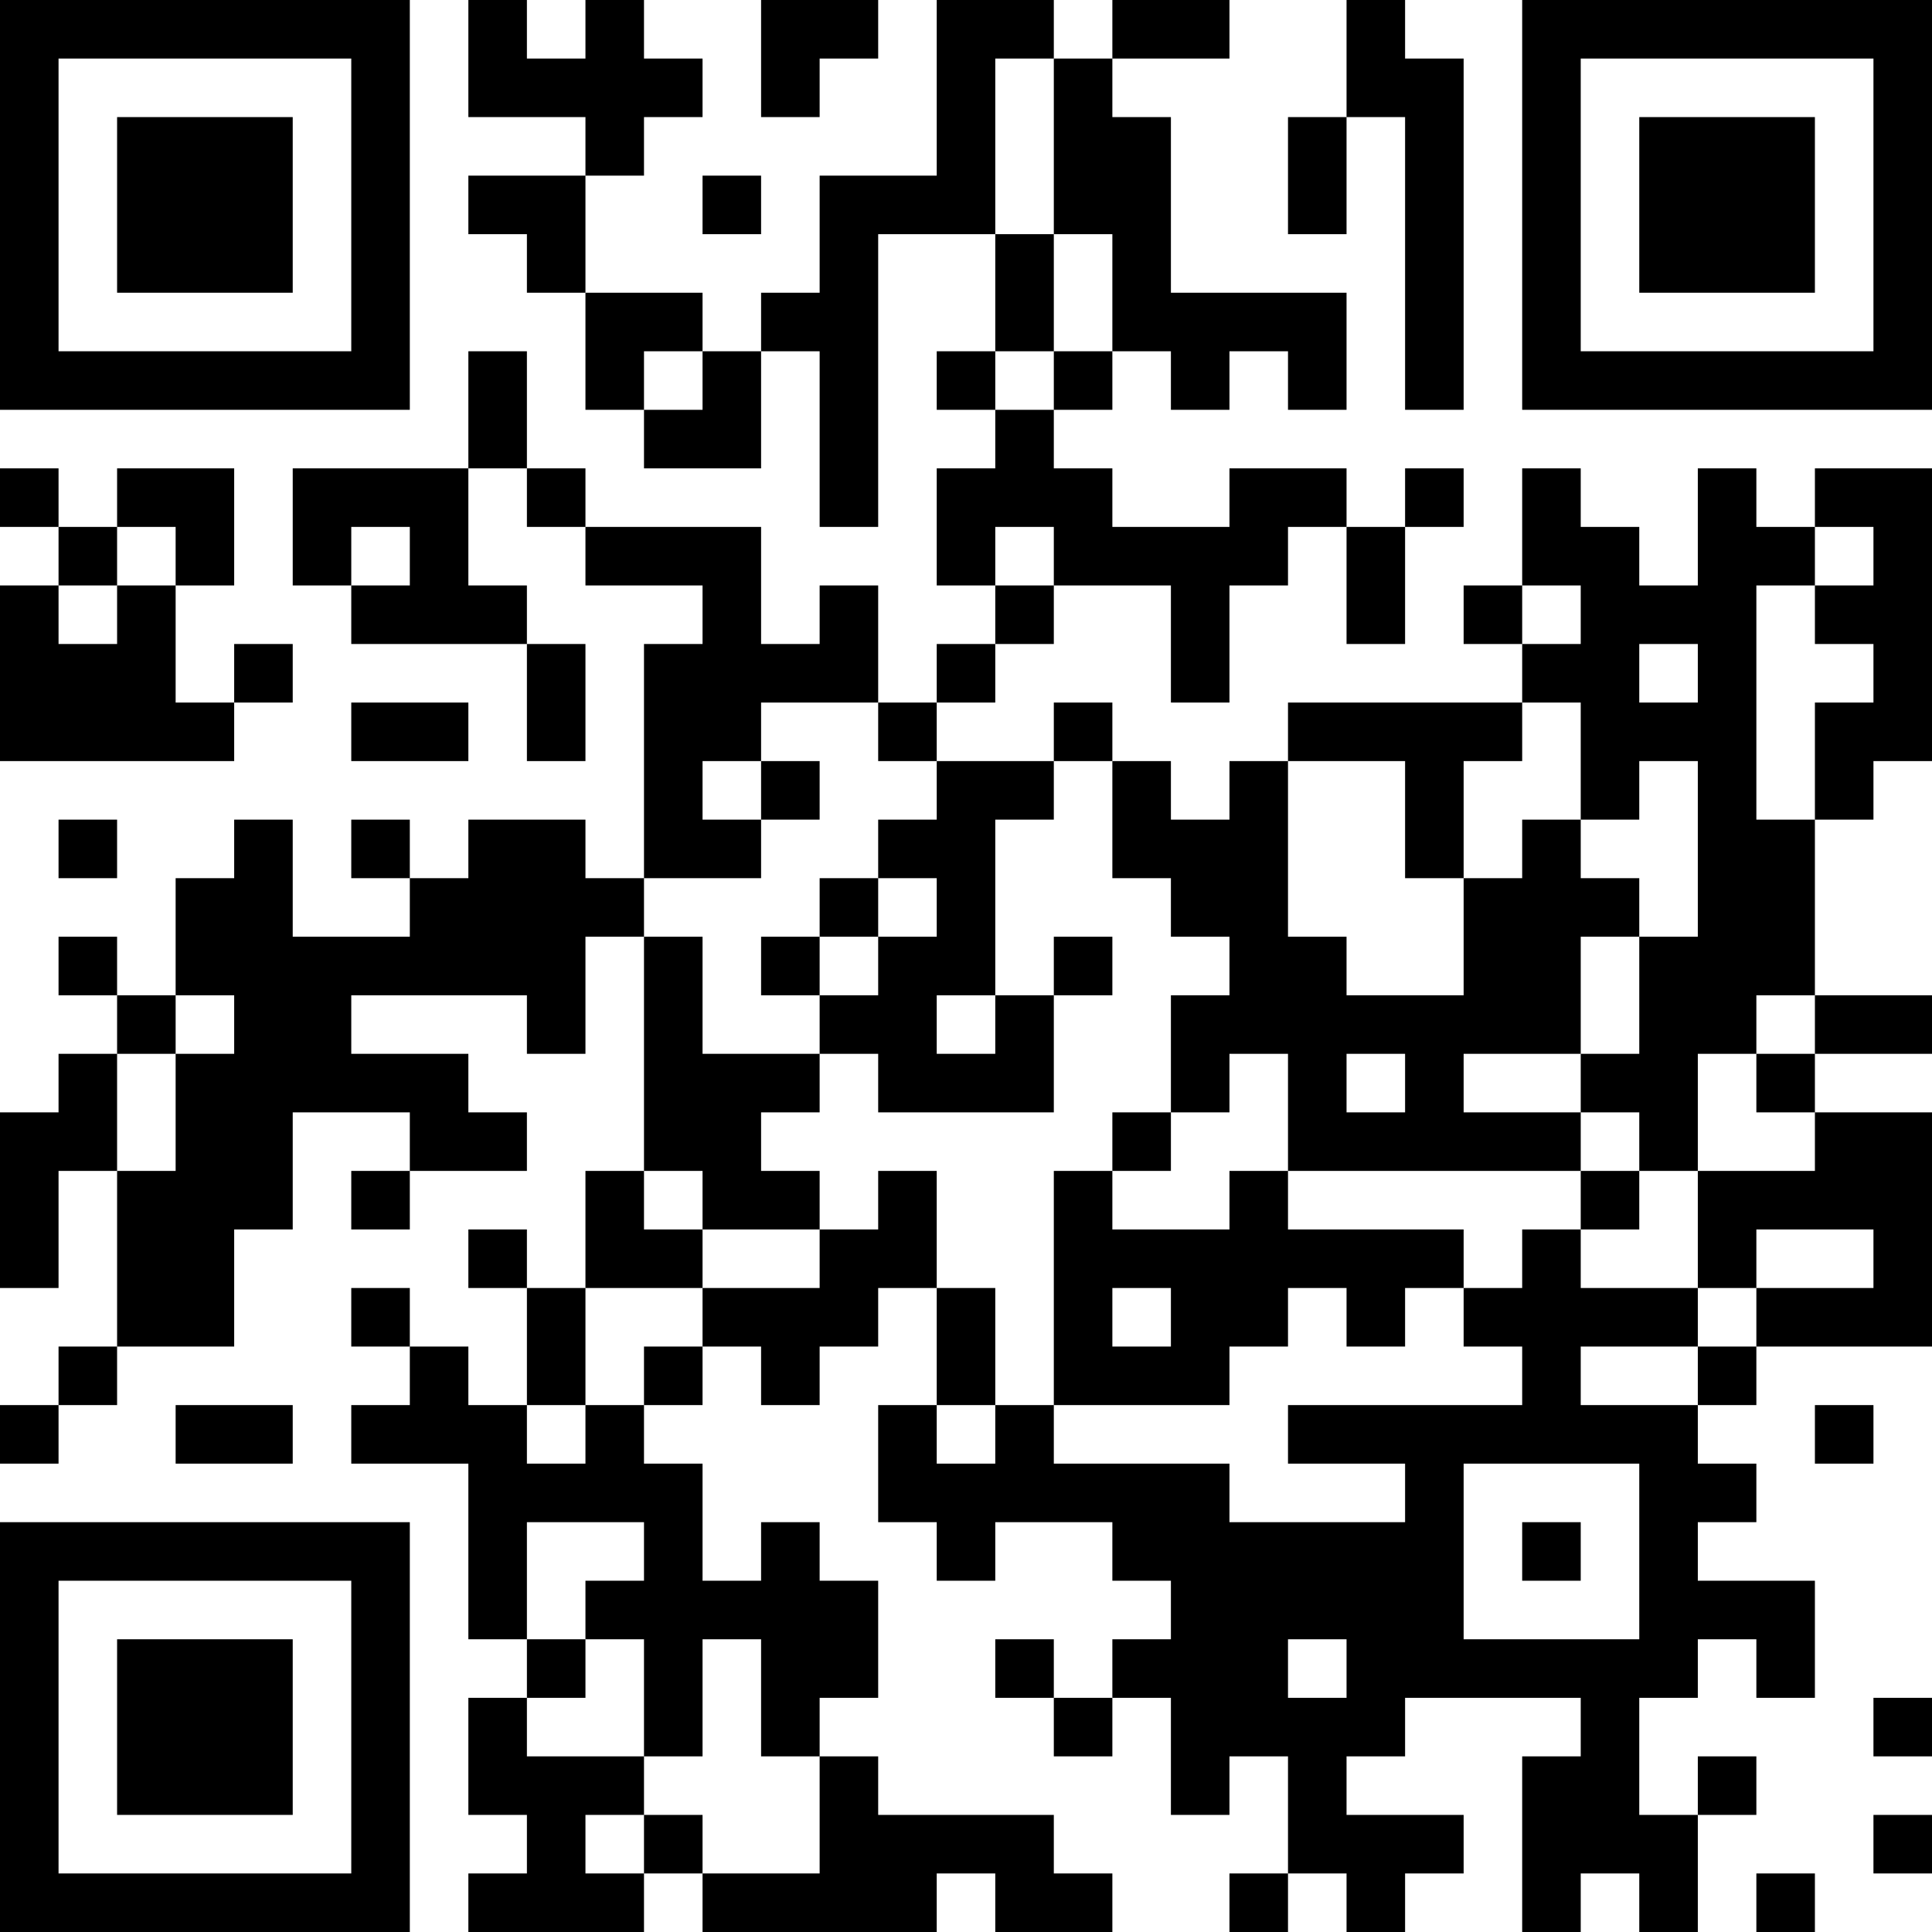
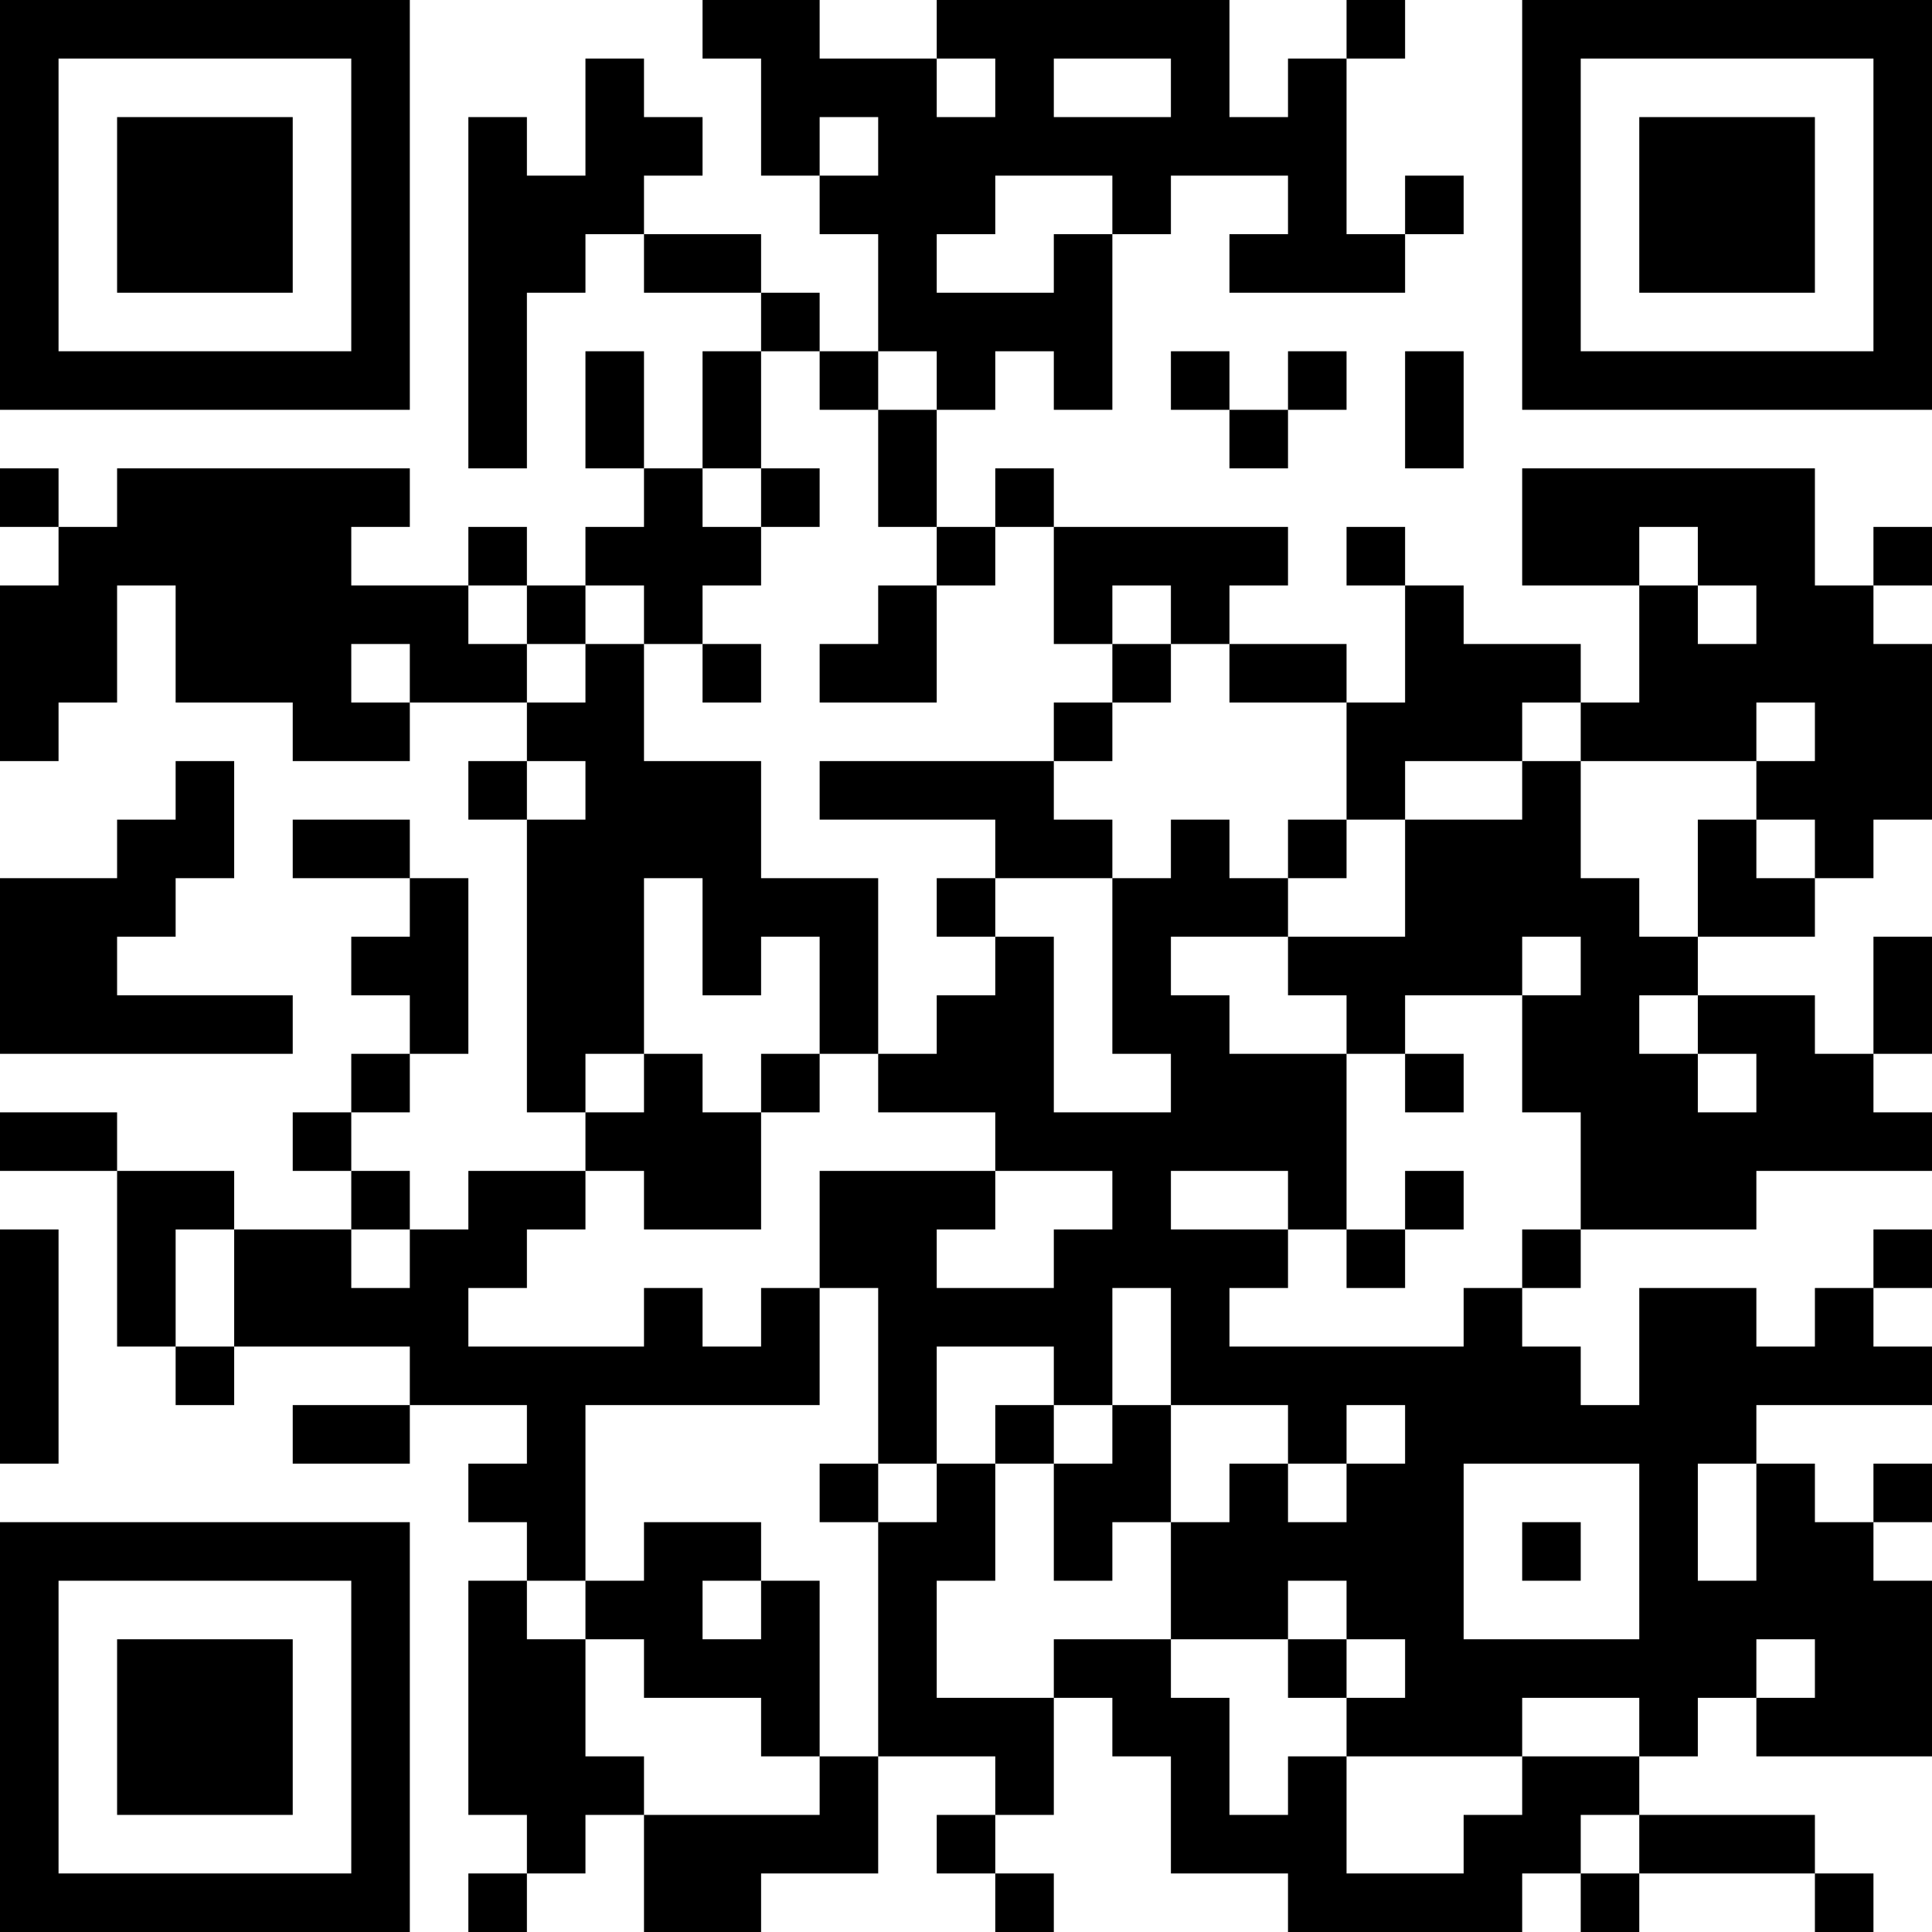
<svg xmlns="http://www.w3.org/2000/svg" width="33" height="33" class="segno">
-   <path class="qrline" stroke="#000" d="M0 0.5h7m1 0h1m1 0h1m2 0h2m1 0h2m1 0h2m2 0h1m2 0h7m-33 1h1m5 0h1m1 0h4m1 0h1m2 0h1m1 0h1m4 0h2m1 0h1m5 0h1m-33 1h1m1 0h3m1 0h1m3 0h1m5 0h1m1 0h2m2 0h1m1 0h1m1 0h1m1 0h3m1 0h1m-33 1h1m1 0h3m1 0h1m1 0h2m2 0h1m1 0h3m1 0h2m2 0h1m1 0h1m1 0h1m1 0h3m1 0h1m-33 1h1m1 0h3m1 0h1m2 0h1m4 0h1m2 0h1m1 0h1m4 0h1m1 0h1m1 0h3m1 0h1m-33 1h1m5 0h1m3 0h2m1 0h2m2 0h1m1 0h4m1 0h1m1 0h1m5 0h1m-33 1h7m1 0h1m1 0h1m1 0h1m1 0h1m1 0h1m1 0h1m1 0h1m1 0h1m1 0h1m1 0h7m-25 1h1m2 0h2m1 0h1m2 0h1m-18 1h1m1 0h2m1 0h3m1 0h1m4 0h1m1 0h3m2 0h2m1 0h1m1 0h1m2 0h1m1 0h2m-32 1h1m1 0h1m1 0h1m1 0h1m2 0h3m3 0h1m1 0h4m1 0h1m2 0h2m1 0h2m1 0h1m-33 1h1m1 0h1m3 0h3m3 0h1m1 0h1m2 0h1m2 0h1m2 0h1m1 0h1m1 0h3m1 0h2m-33 1h3m1 0h1m4 0h1m1 0h4m1 0h1m3 0h1m5 0h2m1 0h1m2 0h1m-33 1h4m2 0h2m1 0h1m1 0h2m2 0h1m2 0h1m3 0h4m1 0h3m1 0h2m-22 1h1m1 0h1m2 0h2m1 0h1m1 0h1m2 0h1m2 0h1m1 0h1m1 0h1m-31 1h1m2 0h1m1 0h1m1 0h2m1 0h2m2 0h2m2 0h3m2 0h1m1 0h1m2 0h2m-28 1h2m2 0h4m3 0h1m1 0h1m3 0h2m3 0h3m1 0h2m-30 1h1m1 0h7m1 0h1m1 0h1m1 0h2m1 0h1m2 0h2m2 0h2m1 0h3m-29 1h1m1 0h2m3 0h1m1 0h1m2 0h2m1 0h1m2 0h7m1 0h2m1 0h2m-32 1h1m1 0h5m3 0h3m1 0h3m2 0h1m1 0h1m1 0h1m2 0h2m1 0h1m-31 1h2m1 0h2m2 0h2m2 0h2m6 0h1m2 0h5m1 0h1m2 0h2m-33 1h1m1 0h3m1 0h1m3 0h1m1 0h2m1 0h1m2 0h1m2 0h1m5 0h1m1 0h4m-33 1h1m1 0h2m4 0h1m1 0h2m2 0h2m2 0h7m1 0h1m2 0h1m2 0h1m-31 1h2m2 0h1m2 0h1m2 0h3m1 0h1m1 0h1m1 0h2m1 0h1m1 0h4m1 0h3m-32 1h1m5 0h1m1 0h1m1 0h1m1 0h1m2 0h1m1 0h3m5 0h1m2 0h1m-30 1h1m2 0h2m1 0h3m1 0h1m4 0h1m1 0h1m4 0h7m2 0h1m-24 1h4m3 0h6m3 0h1m3 0h2m-30 1h7m1 0h1m2 0h1m1 0h1m2 0h1m2 0h6m1 0h1m1 0h1m-29 1h1m5 0h1m1 0h1m1 0h5m5 0h5m3 0h3m-31 1h1m1 0h3m1 0h1m2 0h1m1 0h1m1 0h2m2 0h1m1 0h3m1 0h6m1 0h1m-31 1h1m1 0h3m1 0h1m1 0h1m2 0h1m1 0h1m4 0h1m1 0h4m3 0h1m4 0h1m-33 1h1m1 0h3m1 0h1m1 0h3m3 0h1m5 0h1m1 0h1m3 0h2m1 0h1m-30 1h1m5 0h1m2 0h1m1 0h1m2 0h4m4 0h3m1 0h3m3 0h1m-33 1h7m1 0h3m1 0h4m1 0h2m2 0h1m1 0h1m2 0h1m1 0h1m1 0h1" />
+   <path class="qrline" stroke="#000" d="M0 0.5h7m5 0h2m2 0h5m2 0h1m2 0h7m-33 1h1m5 0h1m3 0h1m2 0h3m1 0h1m2 0h1m1 0h1m3 0h1m5 0h1m-33 1h1m1 0h3m1 0h1m1 0h1m1 0h2m1 0h1m1 0h8m3 0h1m1 0h3m1 0h1m-33 1h1m1 0h3m1 0h1m1 0h3m3 0h3m2 0h1m2 0h1m1 0h1m1 0h1m1 0h3m1 0h1m-33 1h1m1 0h3m1 0h1m1 0h2m1 0h2m2 0h1m2 0h1m2 0h3m2 0h1m1 0h3m1 0h1m-33 1h1m5 0h1m1 0h1m4 0h1m1 0h4m7 0h1m5 0h1m-33 1h7m1 0h1m1 0h1m1 0h1m1 0h1m1 0h1m1 0h1m1 0h1m1 0h1m1 0h1m1 0h7m-25 1h1m1 0h1m1 0h1m2 0h1m5 0h1m2 0h1m-25 1h1m1 0h5m4 0h1m1 0h1m1 0h1m1 0h1m8 0h5m-30 1h5m2 0h1m1 0h3m3 0h1m1 0h4m1 0h1m2 0h2m1 0h2m1 0h1m-33 1h2m1 0h5m1 0h1m1 0h1m3 0h1m2 0h1m1 0h1m3 0h1m3 0h1m1 0h2m-32 1h2m1 0h3m1 0h2m1 0h1m1 0h1m1 0h2m3 0h1m1 0h2m1 0h3m1 0h5m-33 1h1m4 0h2m2 0h2m7 0h1m4 0h3m1 0h3m1 0h2m-30 1h1m4 0h1m1 0h3m1 0h4m5 0h1m2 0h1m3 0h3m-31 1h2m1 0h2m2 0h4m4 0h2m1 0h1m1 0h1m1 0h3m2 0h1m1 0h1m-32 1h3m4 0h1m1 0h2m1 0h3m1 0h1m2 0h3m2 0h4m1 0h2m-31 1h2m4 0h2m1 0h2m1 0h1m1 0h1m2 0h1m1 0h1m2 0h4m1 0h2m3 0h1m-33 1h5m2 0h1m1 0h2m3 0h1m1 0h2m1 0h2m2 0h1m2 0h2m1 0h2m1 0h1m-27 1h1m2 0h1m1 0h1m1 0h1m1 0h3m2 0h3m1 0h1m1 0h3m1 0h2m-32 1h2m3 0h1m4 0h3m4 0h6m4 0h6m-31 1h2m2 0h1m1 0h2m1 0h2m1 0h3m2 0h1m2 0h1m1 0h1m2 0h3m-30 1h1m1 0h1m1 0h2m1 0h2m5 0h2m2 0h4m1 0h1m2 0h1m5 0h1m-33 1h1m1 0h1m1 0h4m3 0h1m1 0h1m1 0h4m1 0h1m4 0h1m2 0h2m1 0h1m-32 1h1m2 0h1m3 0h7m1 0h1m2 0h1m1 0h7m1 0h5m-33 1h1m4 0h2m2 0h1m5 0h1m1 0h1m1 0h1m2 0h1m1 0h6m-22 1h2m4 0h1m1 0h1m1 0h2m1 0h1m1 0h2m3 0h1m1 0h1m1 0h1m-33 1h7m2 0h1m1 0h2m2 0h2m1 0h1m1 0h5m1 0h1m1 0h1m1 0h2m-32 1h1m5 0h1m1 0h1m1 0h2m1 0h1m1 0h1m4 0h2m1 0h2m3 0h5m-33 1h1m1 0h3m1 0h1m1 0h2m1 0h3m1 0h1m2 0h2m2 0h1m1 0h6m1 0h2m-33 1h1m1 0h3m1 0h1m1 0h2m3 0h1m1 0h3m1 0h2m2 0h3m2 0h1m1 0h3m-33 1h1m1 0h3m1 0h1m1 0h3m3 0h1m2 0h1m2 0h1m1 0h1m3 0h2m-28 1h1m5 0h1m2 0h1m1 0h4m1 0h1m3 0h3m2 0h2m1 0h3m-31 1h7m1 0h1m2 0h2m4 0h1m4 0h4m1 0h1m3 0h1" />
</svg>
